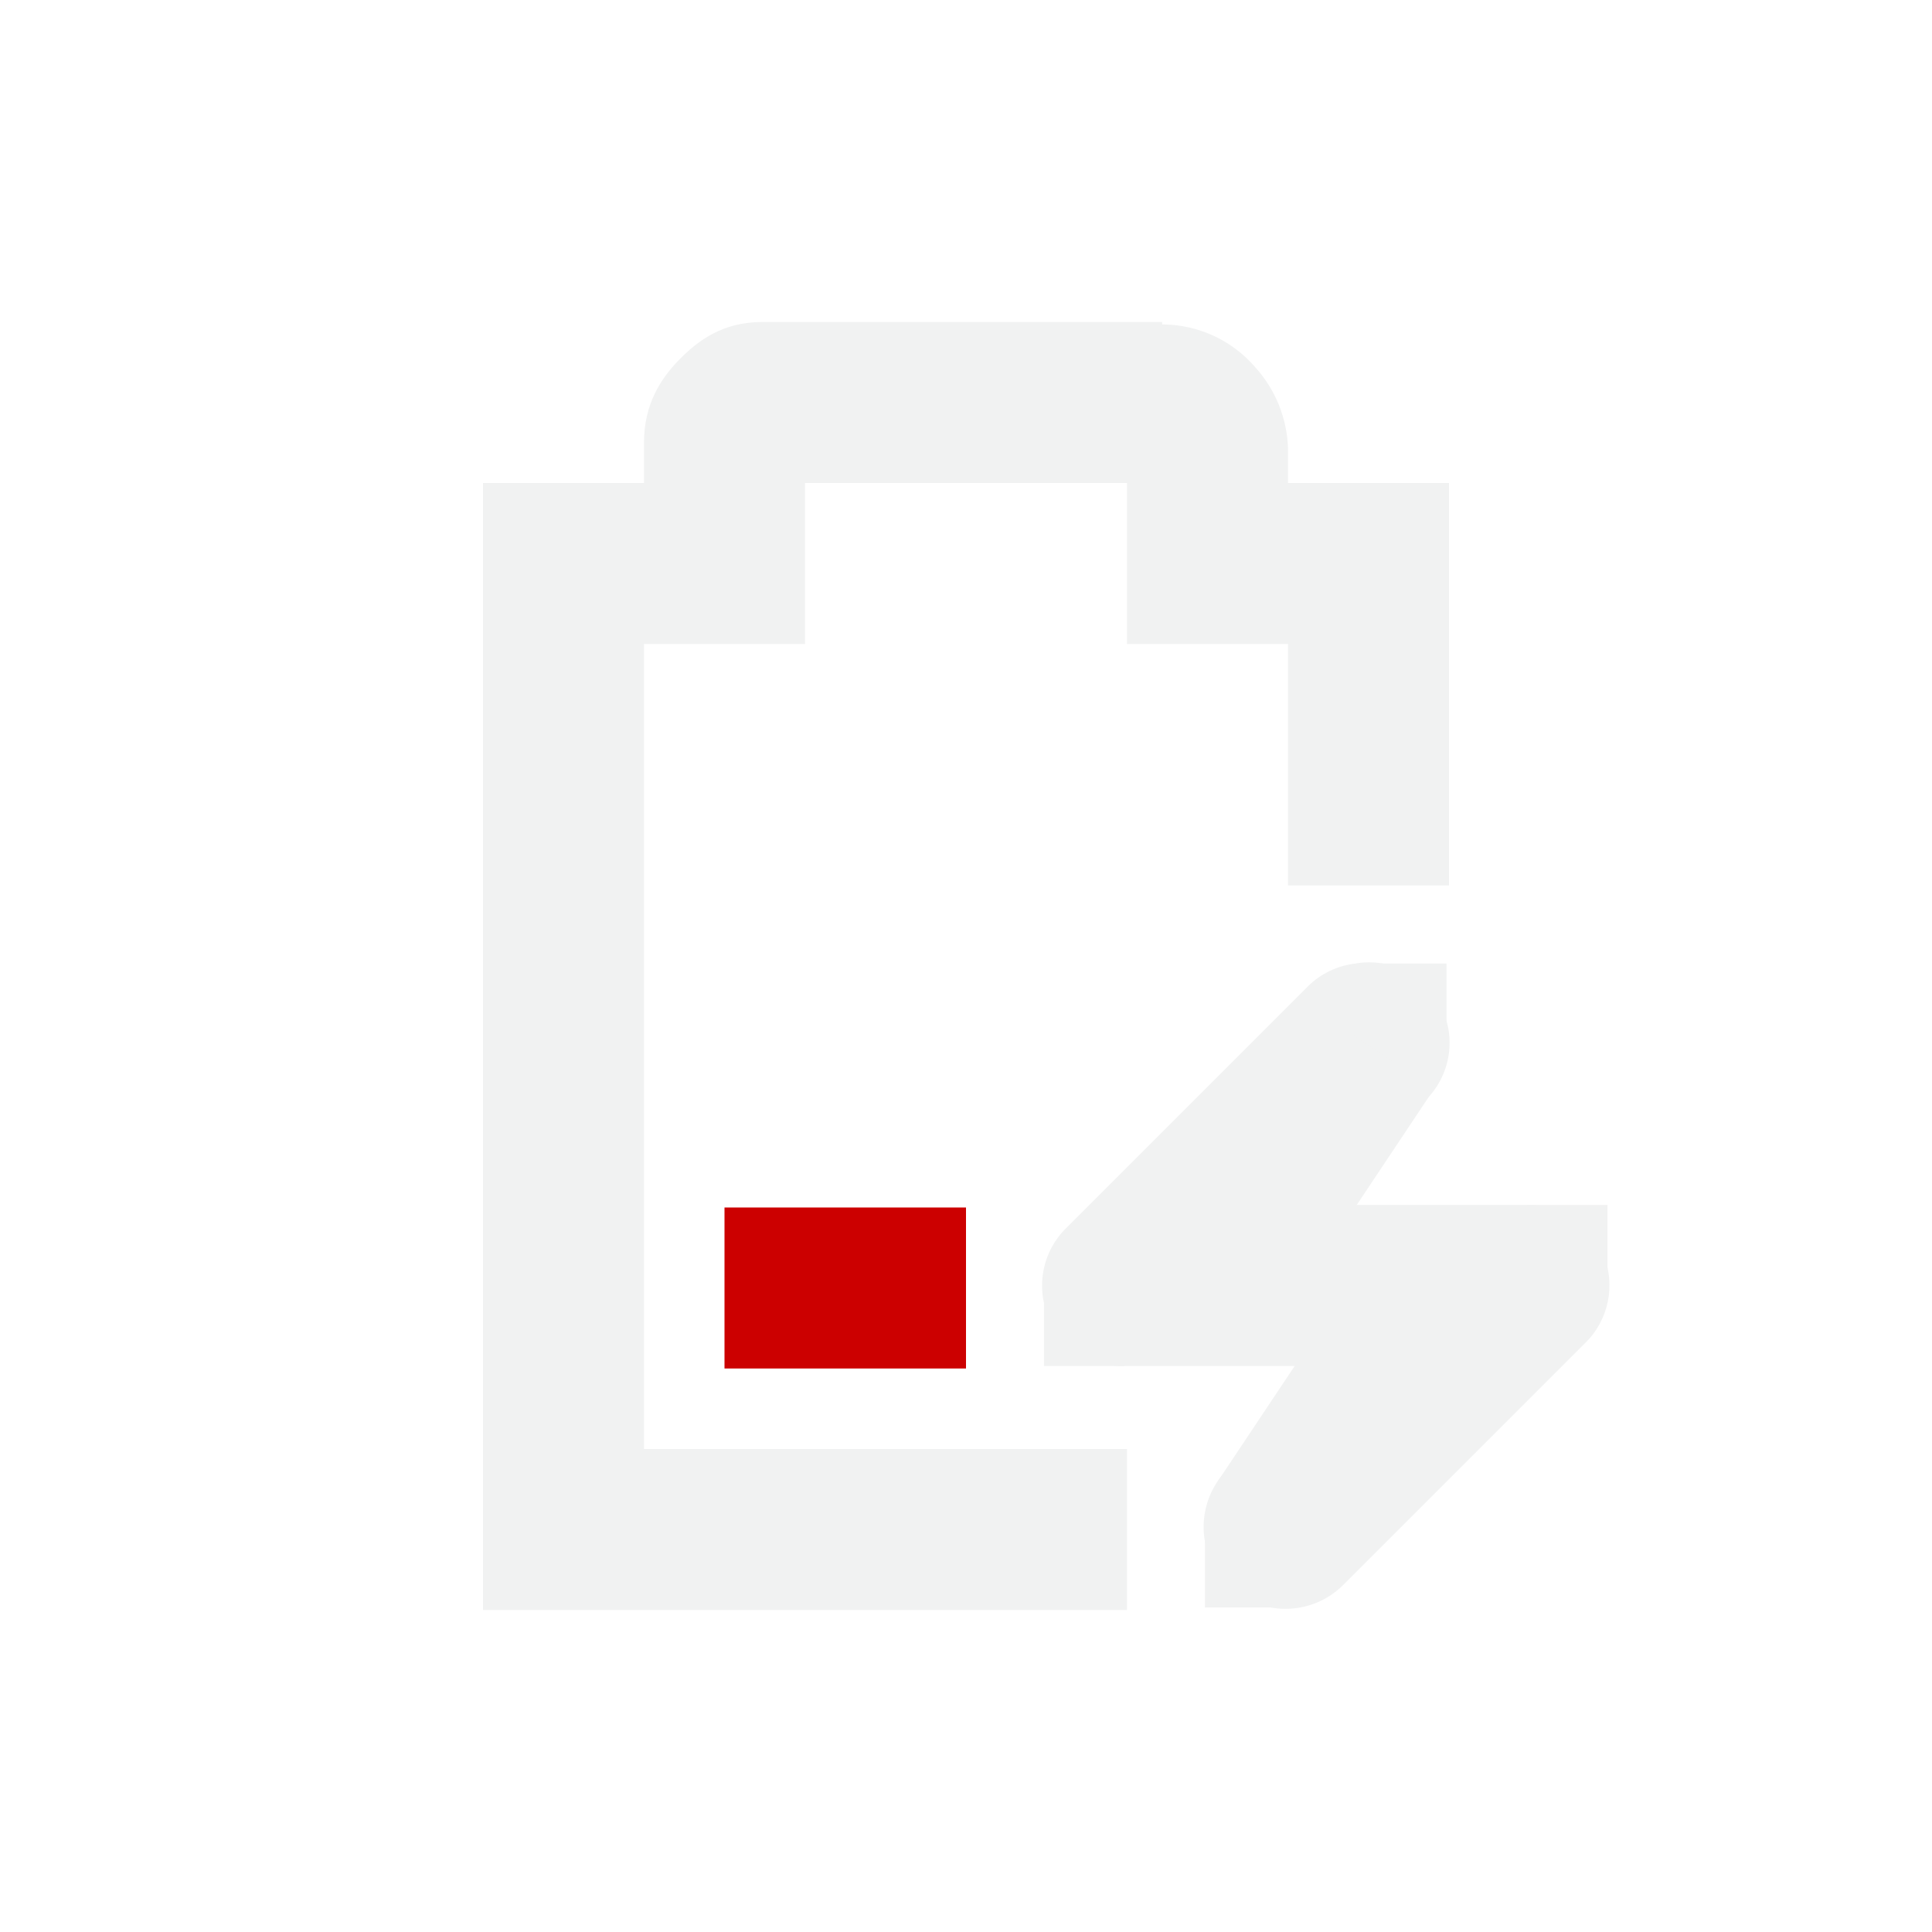
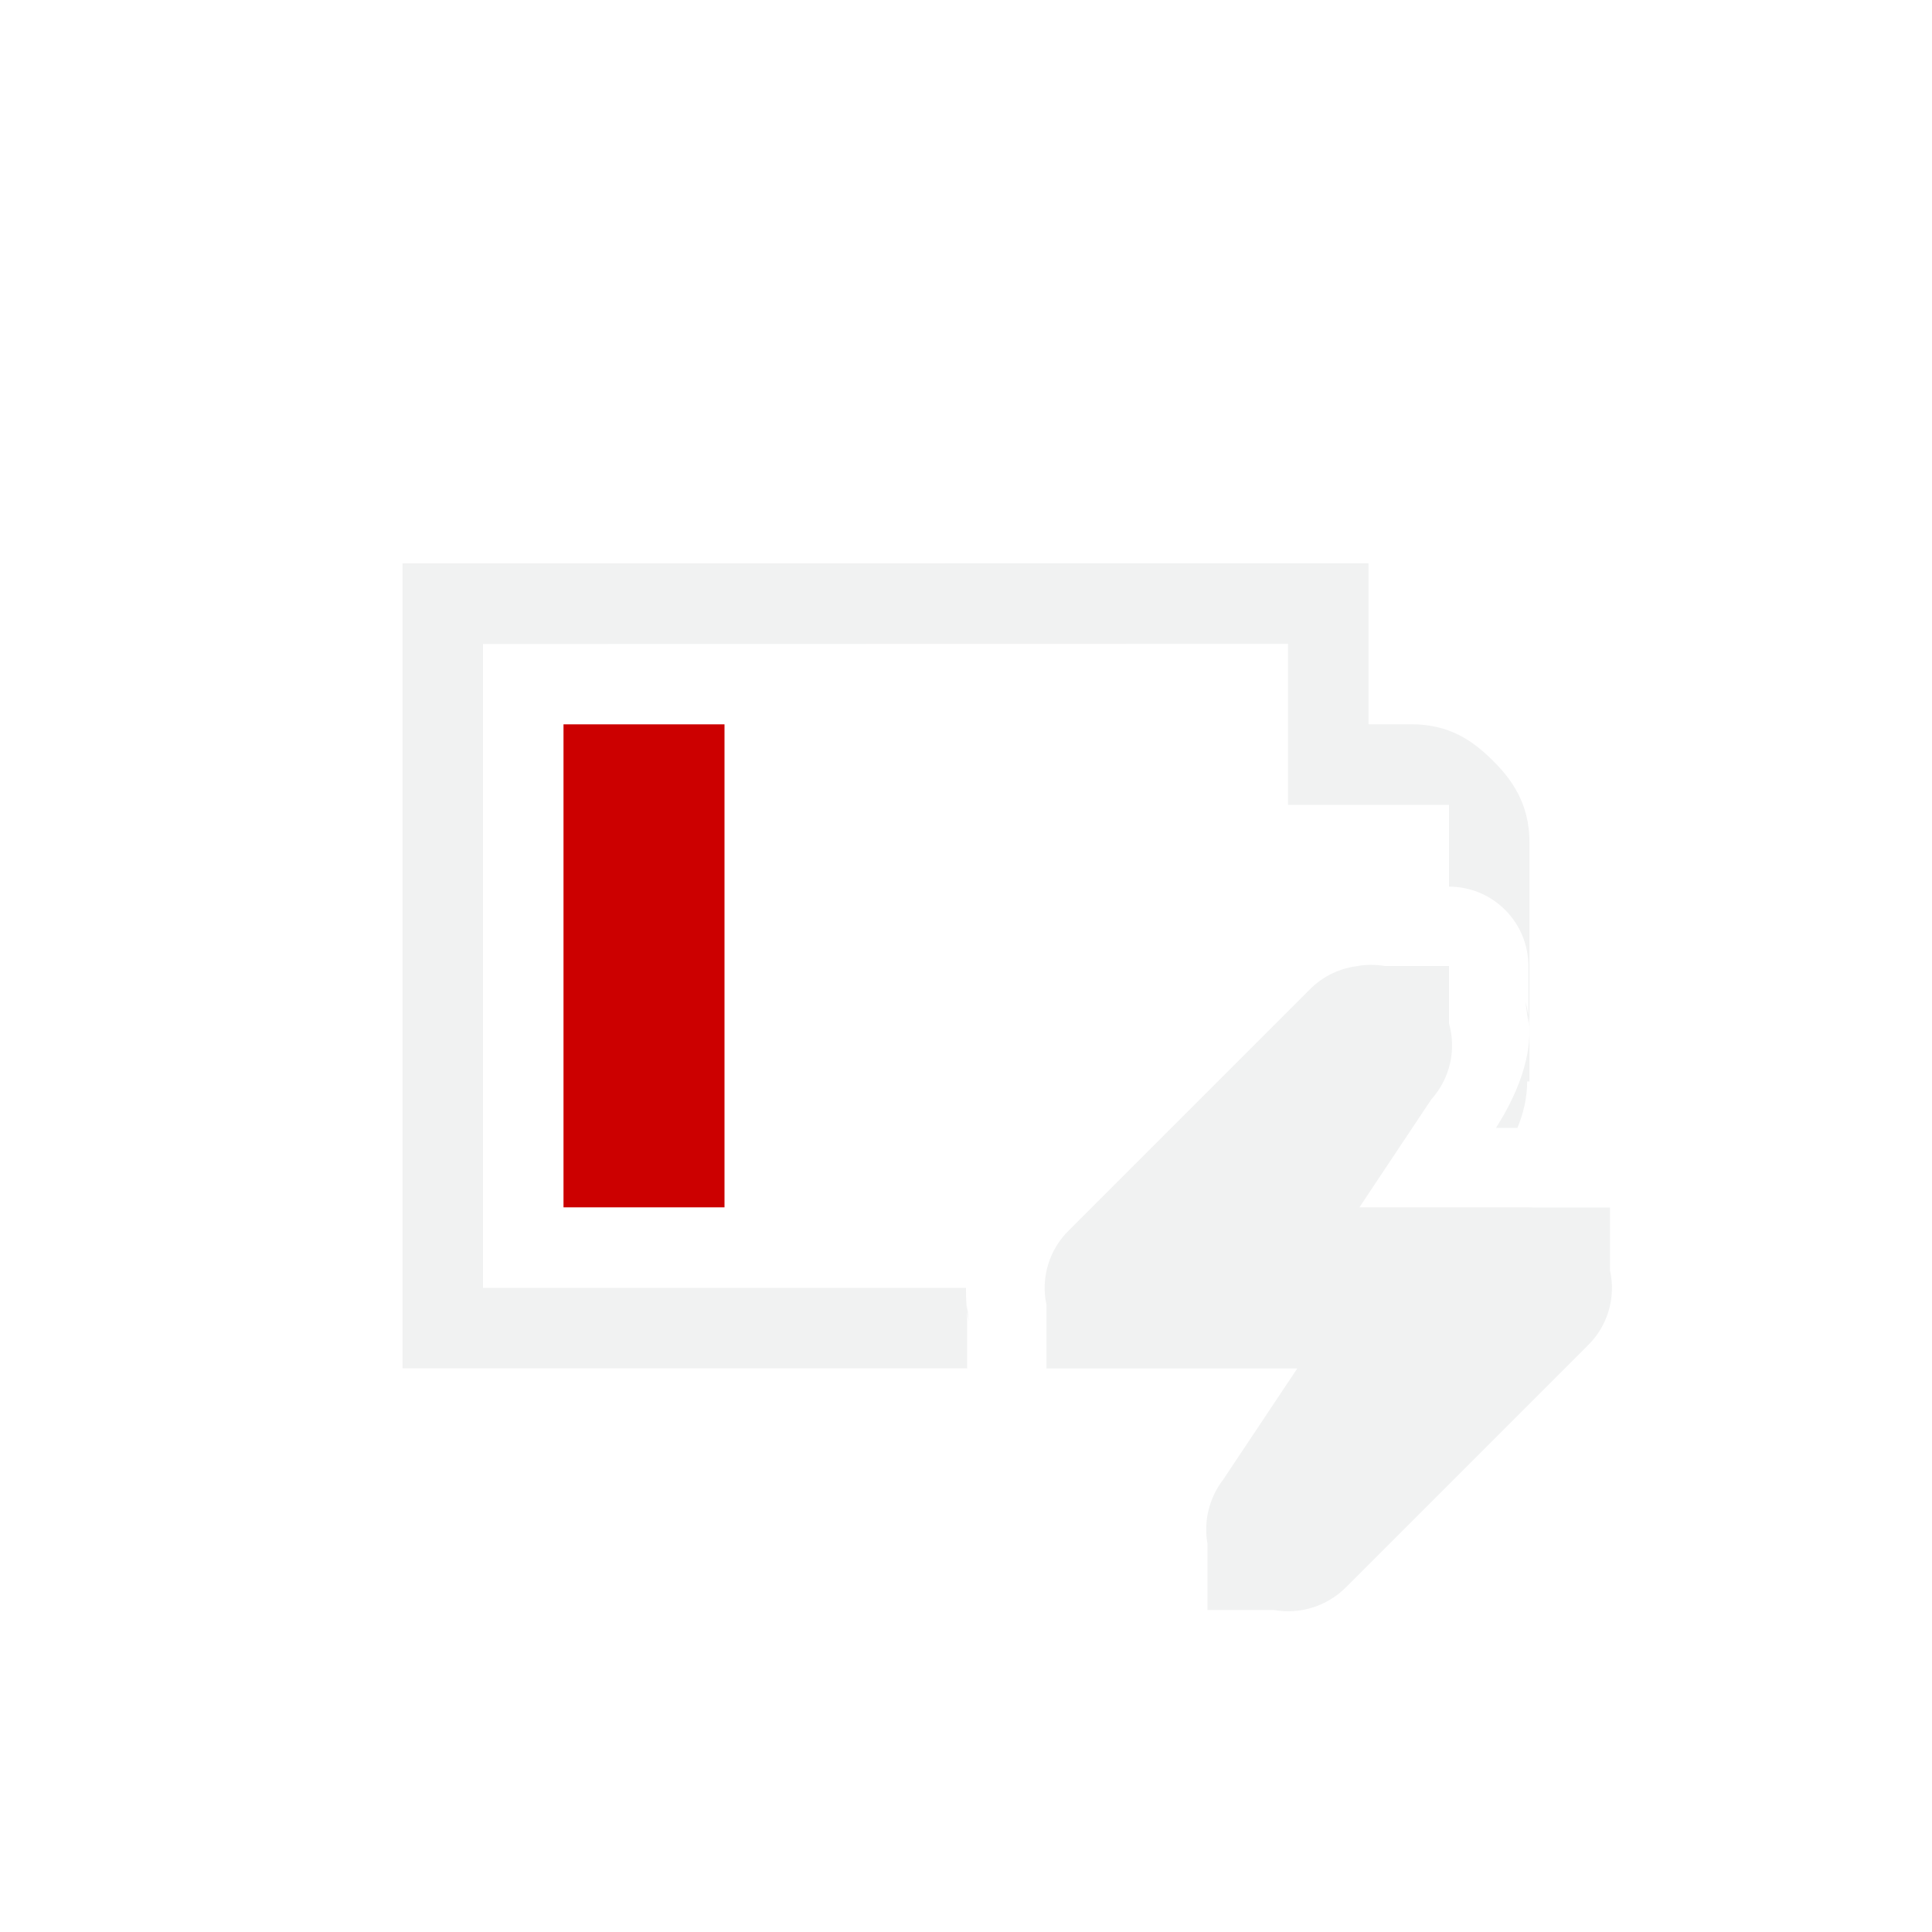
- <svg xmlns="http://www.w3.org/2000/svg" viewBox="-4 -4 24 24">
-   <path d="M5 11v2h3v-2z" class="error" fill="#c00" />
-   <path style="line-height:normal;-inkscape-font-specification:Sans;text-indent:0;text-align:start;text-decoration-line:none;text-transform:none;marker:none" d="M5.469 0c-.49 0-.797.228-1.032.469C4.202.709 4 1.027 4 1.5V2H2v14h8v-2H4V4h2V2h4v2h2v3h2V2h-2v-.437a1.576 1.576 0 0 0-.406-1A1.53 1.53 0 0 0 10.437.03V0H5.47z" color="#f1f2f2" font-weight="400" font-family="Sans" overflow="visible" fill="#f1f2f2" />
-   <path style="line-height:normal;-inkscape-font-specification:Sans;text-indent:0;text-align:start;text-decoration-line:none;text-transform:none;marker:none" d="M12.844 7.969a1 1 0 0 0-.594.281l-3 3a1 1 0 0 0 .719 1.719h2.562L11.25 14.25a1.016 1.016 0 1 0 1.437 1.438l3-3a1 1 0 0 0-.718-1.72h-2.563l1.281-1.28a1 1 0 0 0-.843-1.72z" color="#f1f2f2" font-weight="400" font-family="Sans" overflow="visible" fill="#f1f2f2" />
-   <path d="M14.969 10.969h1v1h-1zm-6 1h1v1h-1zm4-4h1v1h-1zm-2 7h1v1h-1z" style="marker:none" color="#f1f2f2" overflow="visible" fill="#f1f2f2" />
-   <path style="line-height:normal;-inkscape-font-specification:Sans;text-indent:0;text-align:start;text-decoration-line:none;text-transform:none;marker:none" d="M12.125 8.406l-2 3 1.687 1.125 2-3zm1 3l-2 3 1.687 1.125 2-3z" color="#f1f2f2" font-weight="400" font-family="Sans" overflow="visible" fill="#f1f2f2" />
+ <svg xmlns="http://www.w3.org/2000/svg" version="1.1" viewBox="-4 -4 24 24">
+   <g transform="rotate(90,8,8)" fill="#f1f2f2">
+     <path style="color:#000000" d="m1 2.998v10h7.014v-0.787l0.021 0.209c-0.03-0.138-0.036-0.281-0.035-0.422h-6v-7.998l10-0.002v2h2v1.016c0.545 0 0.986 0.442 0.986 0.986v0.713l-0.037-0.27c0.154 0.539-0.067 1.095-0.365 1.568h0.266c0.075-0.181 0.121-0.376 0.121-0.576h0.029v-2.969c0-0.49-0.228-0.796-0.469-1.031-0.24-0.235-0.527-0.438-1-0.438h-0.531v-2z" transform="rotate(-90,8,8)" />
+     <path style="color:#000000" fill="#c00" d="m3 4.998v6h2v-6z" transform="rotate(-90,8,8)" />
+   </g>
+   <path style="color:#f1f2f2;text-decoration-line:none;text-transform:none;text-indent:0" fill="#f1f2f2" d="m13.033 7.986a1 1 0 0 0 -0.158 0.012v0.002a1 1 0 0 0 -0.594 0.281l-3 3a1 1 0 0 0 -0.281 0.93v0.789h3.115l-0.922 1.383a1.016 1.016 0 0 0 -0.193 0.797v0.82h0.824a1.016 1.016 0 0 0 0.895 -0.281l3-3a1 1 0 0 0 0.281 -0.938v-0.781h-0.949a1 1 0 0 0 -0.051 -0.002h-2.113l0.894-1.342a1 1 0 0 0 0.219 -0.943v-0.713h-0.797a1 1 0 0 0 -0.17 -0.014z" />
</svg>
